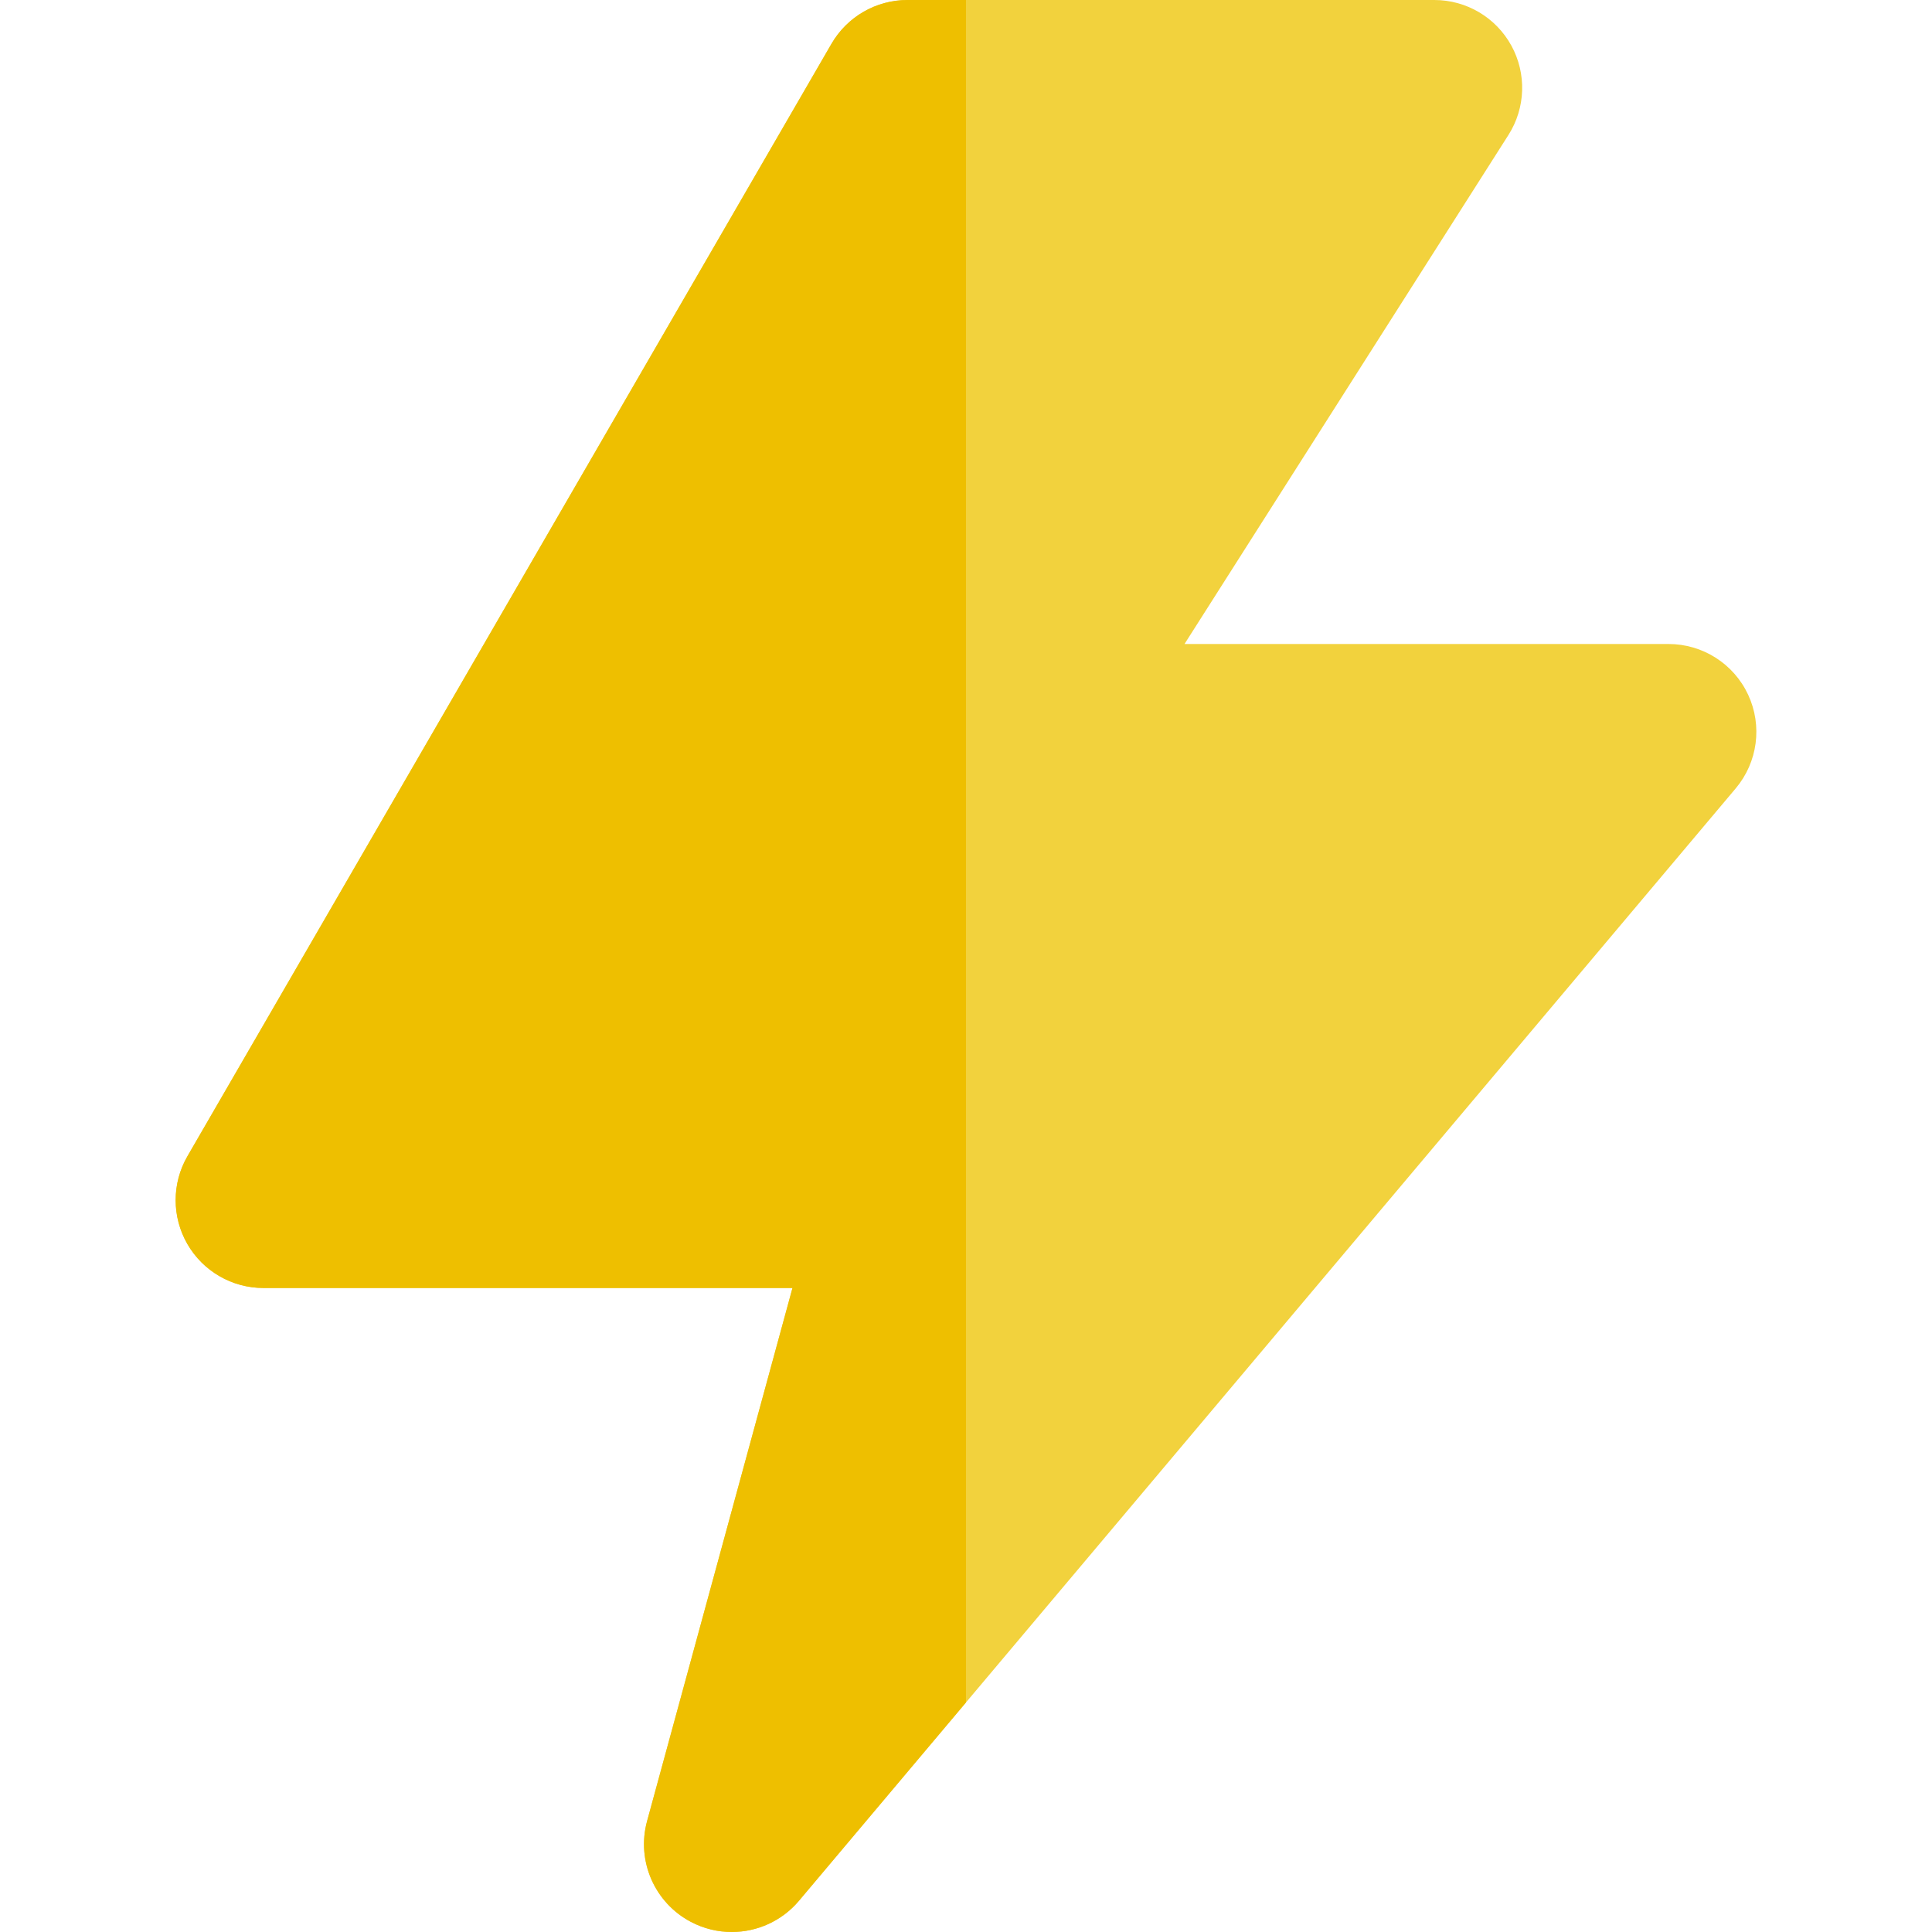
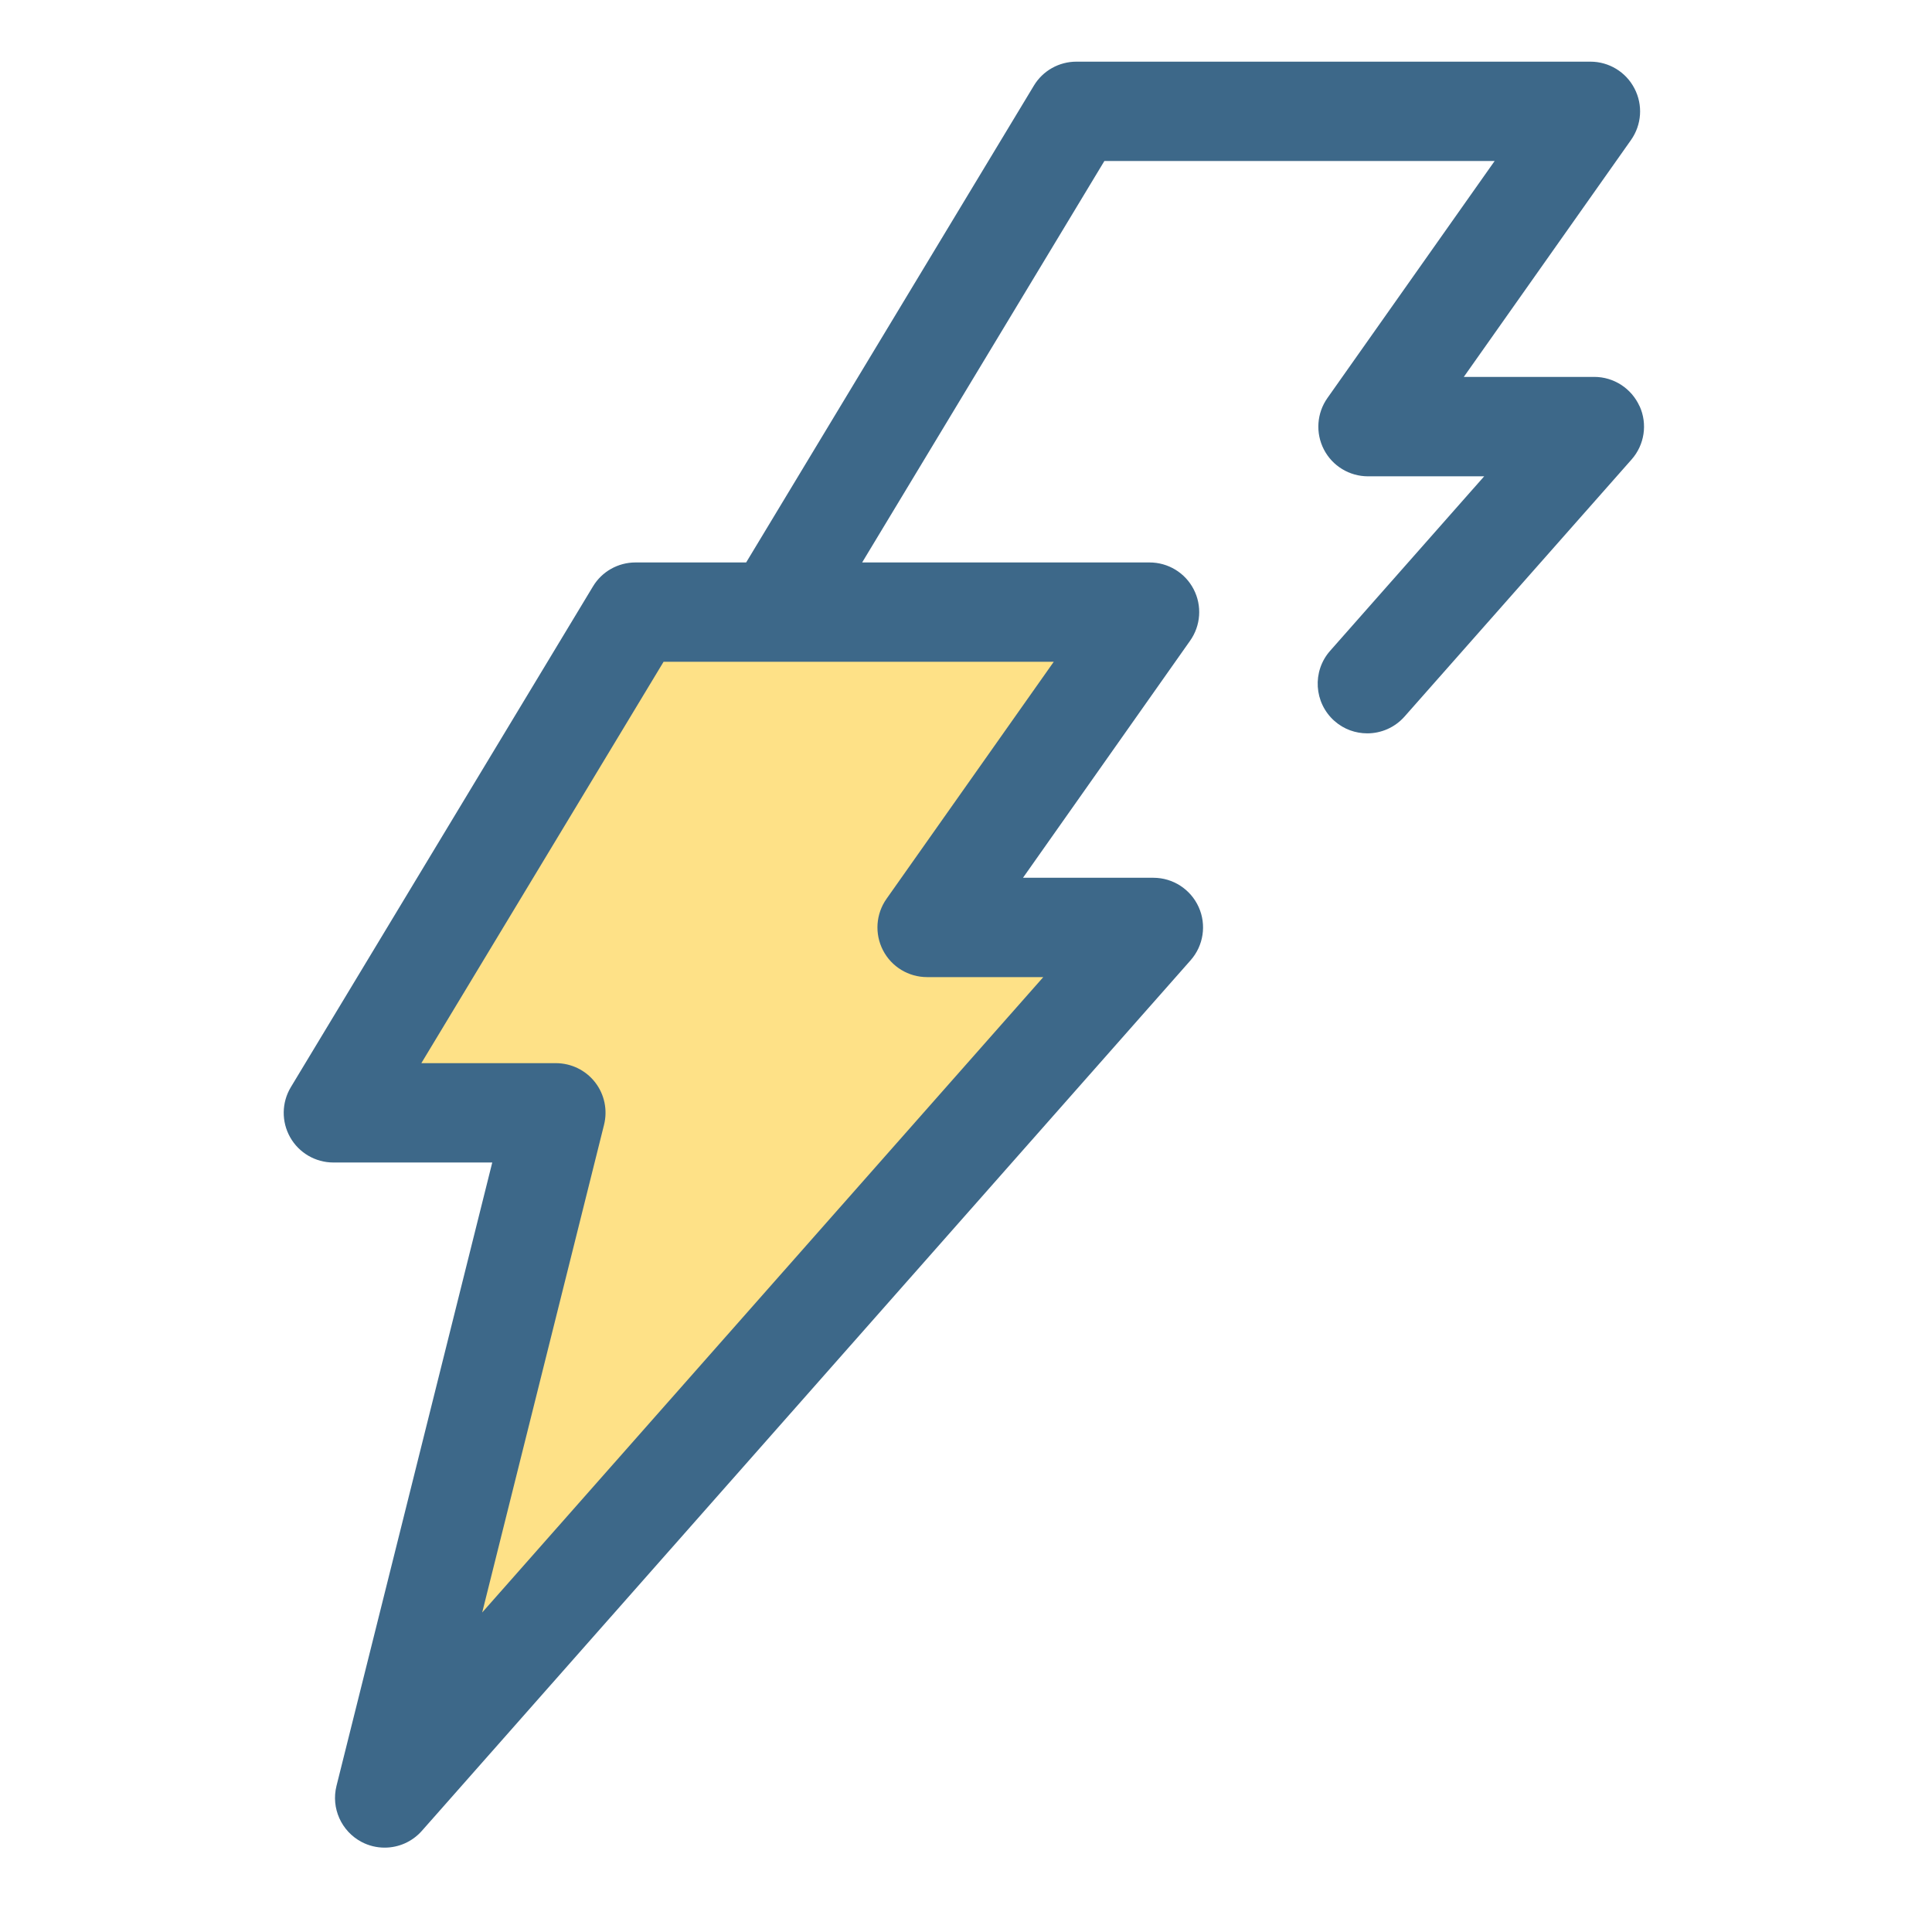
- <svg xmlns="http://www.w3.org/2000/svg" version="1.1" id="Layer_1" x="0px" y="0px" viewBox="0 0 512 512" style="enable-background:new 0 0 512 512;" xml:space="preserve">
-   <path style="fill:#F2D23D;" d="M463.282,184.122c-3.82-8.207-12.051-13.456-21.102-13.456H313.909l85.845-134.899  c4.558-7.166,4.853-16.247,0.766-23.693S388.614,0,380.12,0H255.999h-15.515c-8.305,0-15.981,4.425-20.14,11.612L49.678,306.398  c-4.169,7.201-4.175,16.077-0.022,23.285c4.156,7.208,11.843,11.649,20.162,11.649h140.196l-38.529,141.27  c-2.875,10.539,1.969,21.659,11.643,26.734c3.426,1.797,7.131,2.664,10.8,2.664c6.692,0,13.269-2.886,17.811-8.283l44.26-52.557  l203.983-242.23C465.813,202.005,467.101,192.328,463.282,184.122z" />
-   <path style="fill:#EEBF00;" d="M183.128,509.336c3.426,1.797,7.131,2.664,10.8,2.664c6.692,0,13.269-2.886,17.811-8.283  l44.26-52.557V0h-15.515c-8.304,0-15.981,4.425-20.14,11.612L49.678,306.398c-4.169,7.201-4.175,16.077-0.022,23.285  c4.156,7.208,11.843,11.649,20.162,11.649h140.196l-38.529,141.27C168.612,493.141,173.454,504.261,183.128,509.336z" />
-   <g>
+ <svg xmlns="http://www.w3.org/2000/svg" version="1.1" id="Layer_1" x="0px" y="0px" viewBox="0 0 24 24" xml:space="preserve" width="24" height="24">
+   <defs id="defs911" />
+   <path style="fill:#fee187;stroke-width:0.043" d="M 14.28,7.604 H 7.894 L 4.141,13.824 H 6.905 L 4.779,22.334 14.328,11.52 h -2.811 z" id="path874" />
+   <path style="fill:#3d6889;stroke-width:0.043;fill-opacity:1" d="M 20.367,5.046 C 20.267,4.825 20.047,4.682 19.805,4.682 H 18.184 L 20.261,1.739 C 20.394,1.55 20.411,1.304 20.304,1.099 20.198,0.894 19.987,0.766 19.757,0.766 h -6.386 c -0.216,0 -0.417,0.113 -0.528,0.298 L 9.269,6.987 H 7.894 c -0.216,0 -0.417,0.113 -0.528,0.298 L 3.613,13.505 c -0.115,0.191 -0.118,0.428 -0.009,0.622 0.109,0.194 0.315,0.314 0.537,0.314 h 1.974 l -1.935,7.744 c -0.069,0.276 0.06,0.563 0.311,0.696 0.091,0.048 0.189,0.071 0.287,0.071 0.173,0 0.342,-0.072 0.463,-0.209 l 9.549,-10.814 c 0.161,-0.182 0.2,-0.441 0.1,-0.662 -0.1,-0.221 -0.32,-0.363 -0.562,-0.363 H 12.708 L 14.784,7.959 C 14.917,7.771 14.934,7.524 14.828,7.32 14.722,7.115 14.511,6.987 14.28,6.987 H 10.71 L 13.719,2 h 4.848 l -2.077,2.944 c -0.133,0.188 -0.15,0.435 -0.044,0.64 0.106,0.205 0.317,0.333 0.548,0.333 h 1.443 l -1.914,2.168 c -0.225,0.255 -0.201,0.645 0.054,0.871 0.117,0.104 0.263,0.154 0.408,0.154 0.171,0 0.341,-0.071 0.463,-0.209 l 2.82,-3.193 c 0.161,-0.182 0.2,-0.441 0.1,-0.662 z m -9.354,6.119 c -0.133,0.188 -0.15,0.435 -0.044,0.64 0.106,0.205 0.317,0.333 0.548,0.333 h 1.443 l -6.97,7.893 1.513,-6.056 C 7.55,13.789 7.509,13.594 7.392,13.444 7.275,13.294 7.095,13.207 6.906,13.207 H 5.234 L 8.243,8.221 h 4.847 z" id="path876" />
+   <g id="g878" transform="matrix(0.04333023,0,0,0.04333023,0.8802541,0.7659985)">
</g>
-   <g>
+   <g id="g880" transform="matrix(0.04333023,0,0,0.04333023,0.8802541,0.7659985)">
</g>
-   <g>
+   <g id="g882" transform="matrix(0.04333023,0,0,0.04333023,0.8802541,0.7659985)">
</g>
-   <g>
+   <g id="g884" transform="matrix(0.04333023,0,0,0.04333023,0.8802541,0.7659985)">
</g>
-   <g>
+   <g id="g886" transform="matrix(0.04333023,0,0,0.04333023,0.8802541,0.7659985)">
</g>
-   <g>
+   <g id="g888" transform="matrix(0.04333023,0,0,0.04333023,0.8802541,0.7659985)">
</g>
-   <g>
+   <g id="g890" transform="matrix(0.04333023,0,0,0.04333023,0.8802541,0.7659985)">
</g>
-   <g>
+   <g id="g892" transform="matrix(0.04333023,0,0,0.04333023,0.8802541,0.7659985)">
</g>
-   <g>
+   <g id="g894" transform="matrix(0.04333023,0,0,0.04333023,0.8802541,0.7659985)">
</g>
-   <g>
+   <g id="g896" transform="matrix(0.04333023,0,0,0.04333023,0.8802541,0.7659985)">
</g>
-   <g>
+   <g id="g898" transform="matrix(0.04333023,0,0,0.04333023,0.8802541,0.7659985)">
</g>
-   <g>
+   <g id="g900" transform="matrix(0.04333023,0,0,0.04333023,0.8802541,0.7659985)">
</g>
-   <g>
+   <g id="g902" transform="matrix(0.04333023,0,0,0.04333023,0.8802541,0.7659985)">
</g>
-   <g>
+   <g id="g904" transform="matrix(0.04333023,0,0,0.04333023,0.8802541,0.7659985)">
</g>
-   <g>
+   <g id="g906" transform="matrix(0.04333023,0,0,0.04333023,0.8802541,0.7659985)">
</g>
</svg>
